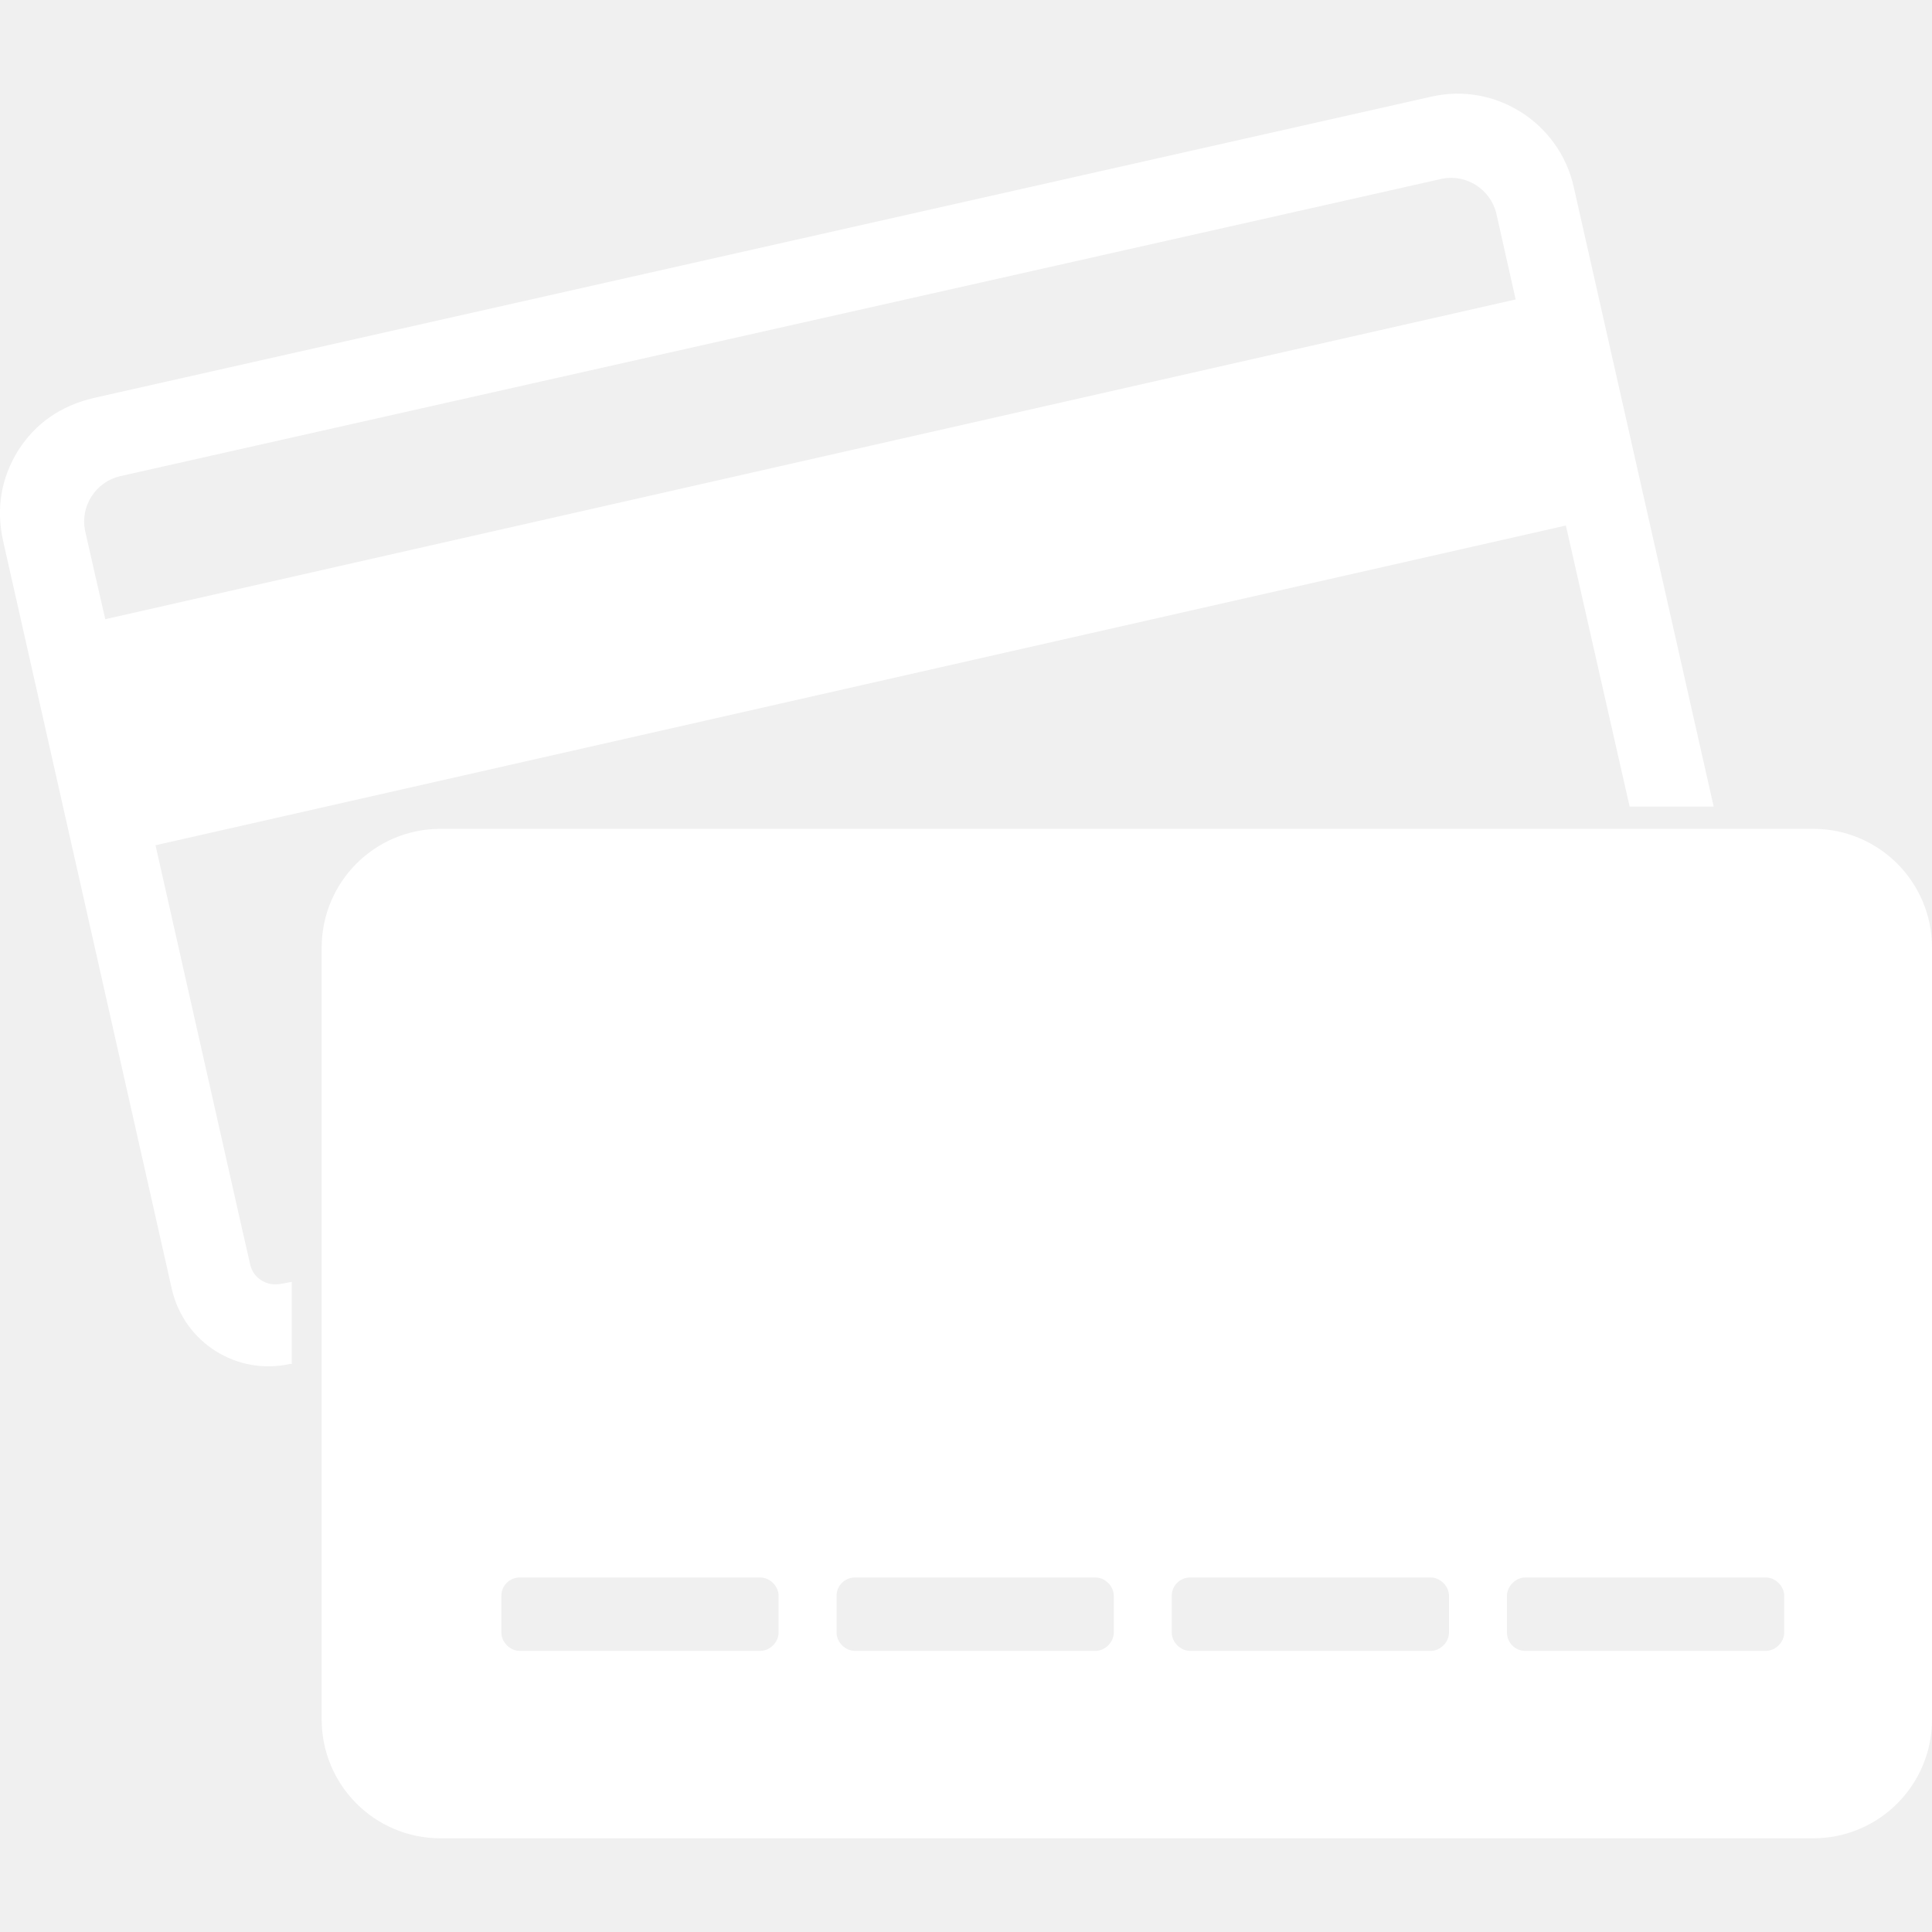
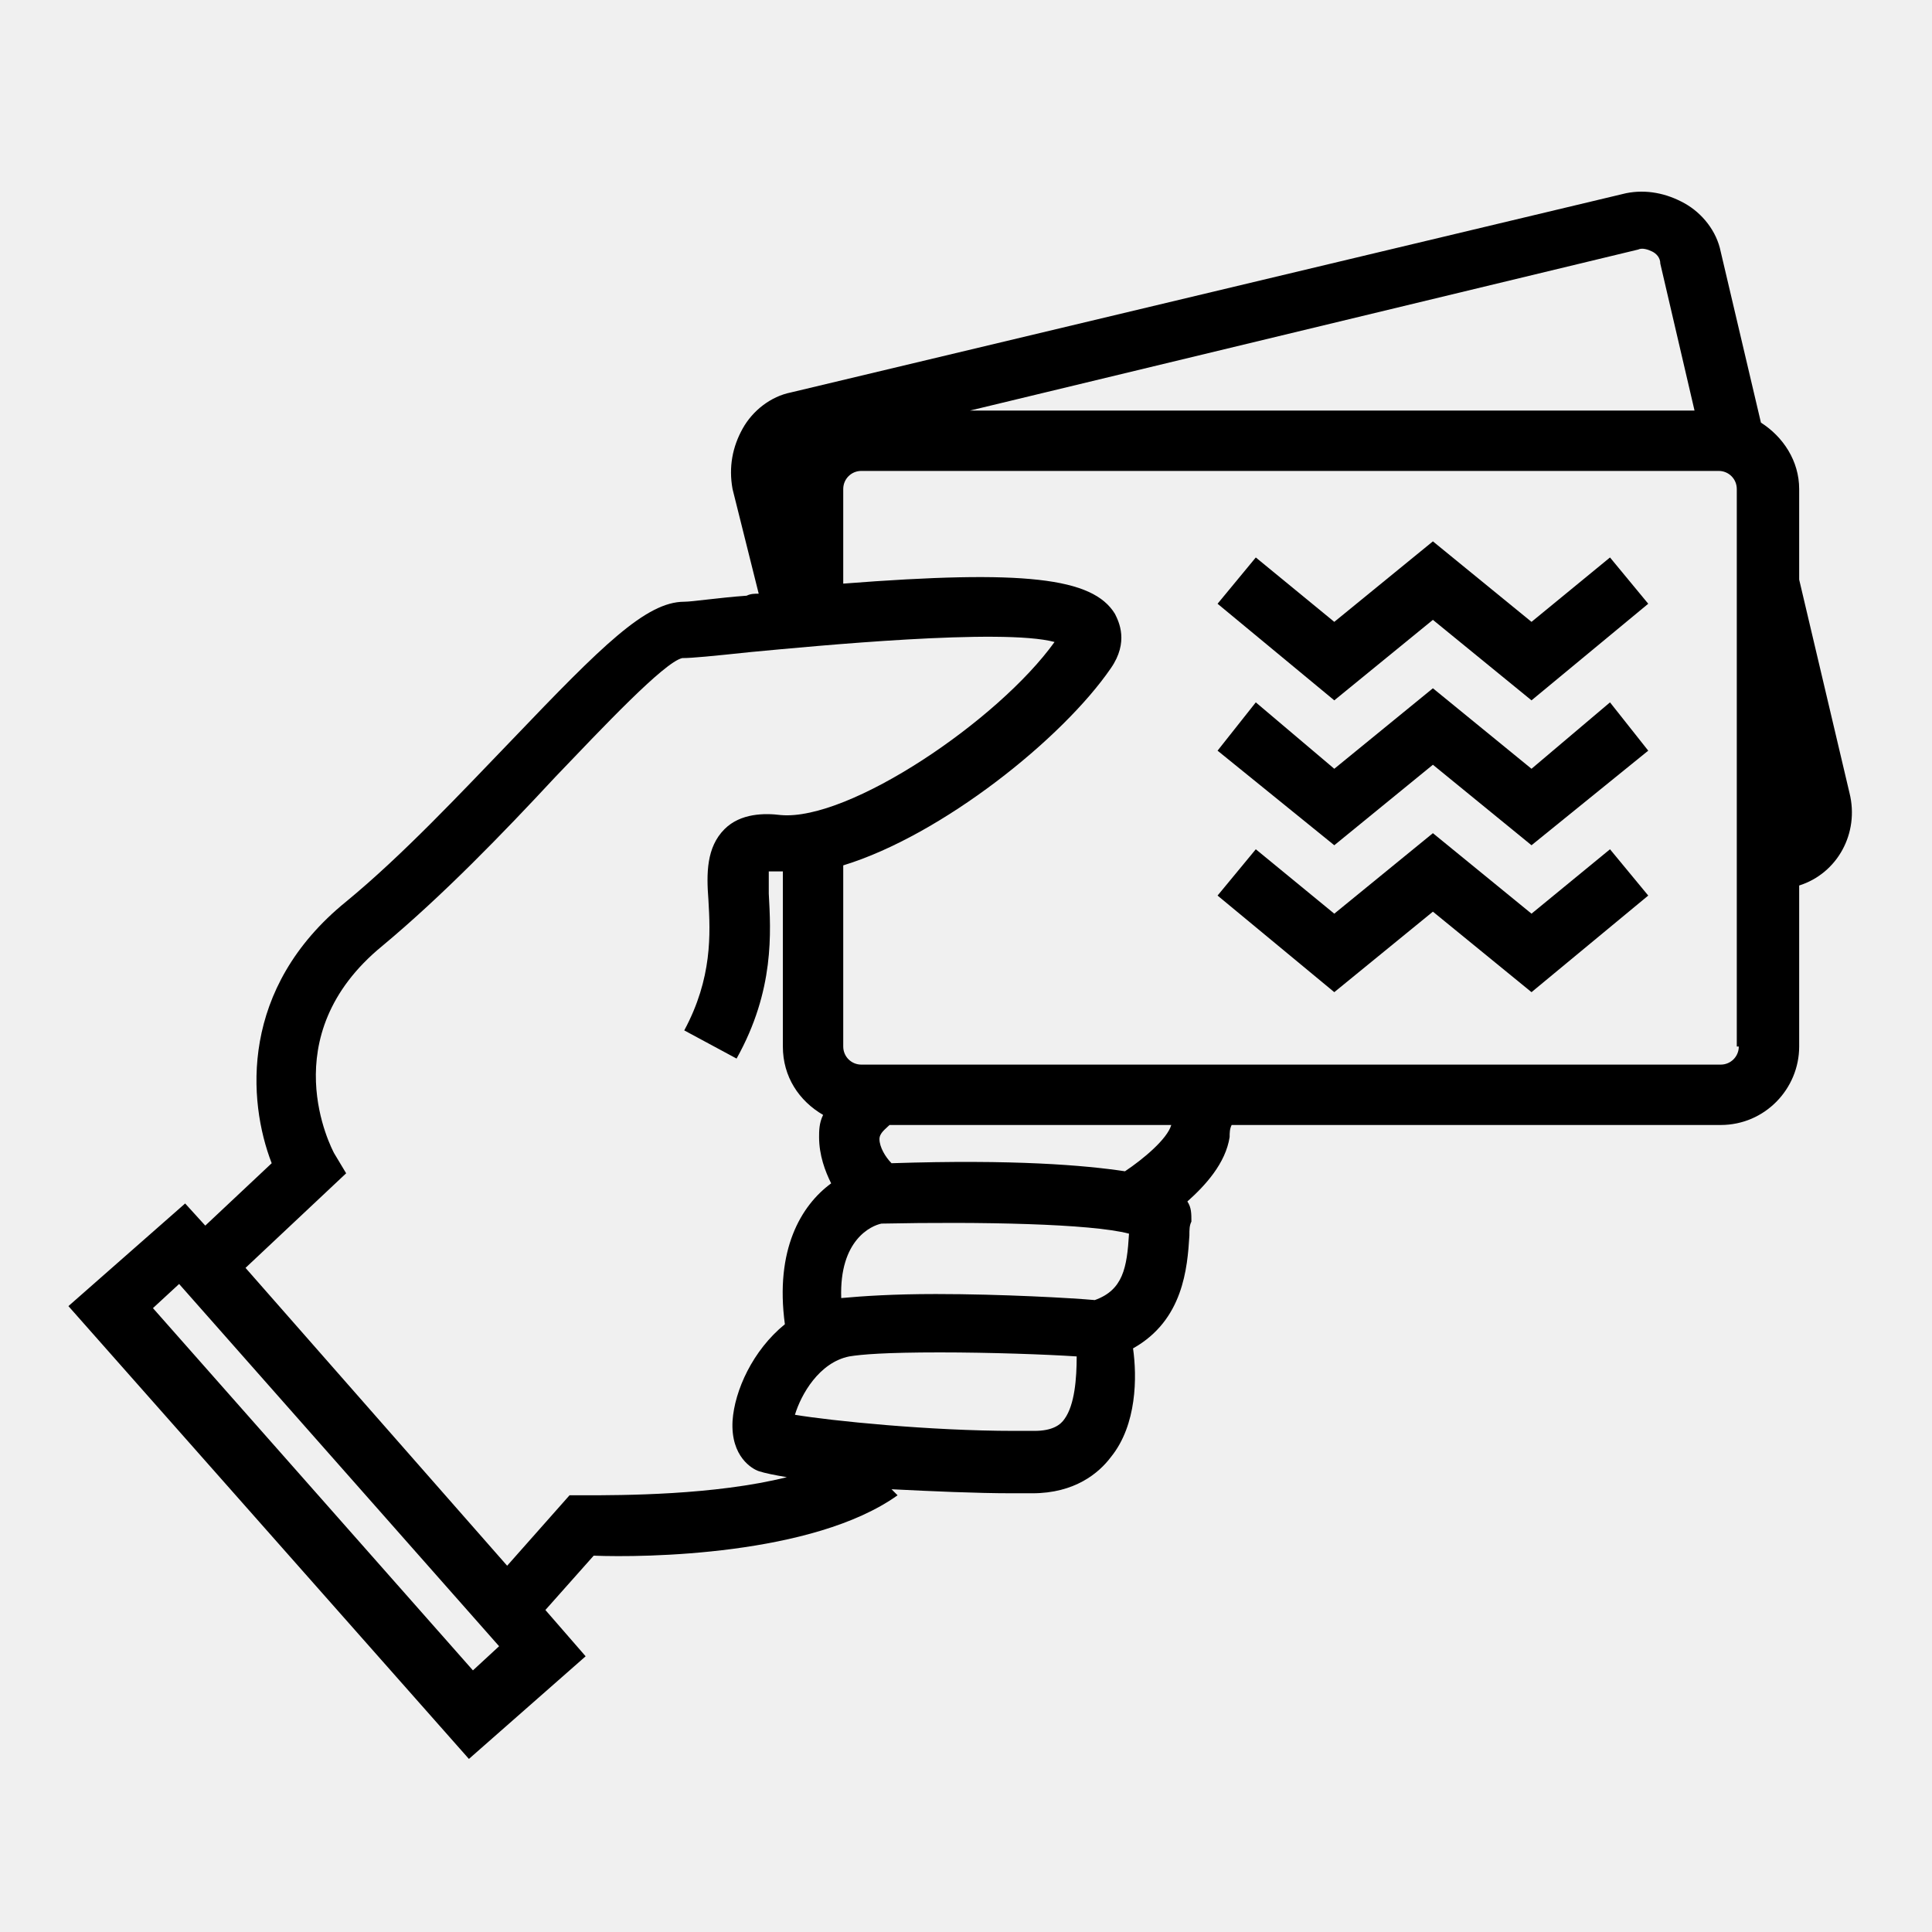
- <svg xmlns="http://www.w3.org/2000/svg" version="1.1" id="Layer_1" x="0px" y="0px" viewBox="0 0 200 200" enable-background="new 0 0 200 200" xml:space="preserve">
-   <path fill="#FFFFFF" d="M10.9,64.1l146-33.1l-2-8.9c-0.6-2.5-3.1-4.1-5.6-3.6L12.4,49.3c-2.5,0.6-4.1,3.1-3.6,5.6  C9.5,58,10.2,61.1,10.9,64.1L10.9,64.1z M9.7,41.2L148.2,10c6.6-1.5,13.2,2.7,14.7,9.3l14.5,64.2h-8.7l-6.6-29.1l-146,33.1l9,39.9  l0.8,3.5c0.3,1.4,1.7,2.3,3.2,2l1.1-0.2v8.5l-0.2,0c-5.5,1.2-10.9-2.2-12.2-7.7L0.3,55.9c-0.7-3.3-0.2-6.4,1.6-9.3  C3.7,43.8,6.3,42,9.7,41.2L9.7,41.2L9.7,41.2z M45.6,85.8c-6.8,0-12.3,5.5-12.3,12.3V178c0,6.8,5.5,12.3,12.3,12.3h142.1  c6.8,0,12.3-5.5,12.3-12.3V98.1c0-6.8-5.5-12.3-12.3-12.3L45.6,85.8L45.6,85.8L45.6,85.8z M184.7,121.6c0-5.4,0-10.8,0-16.3  c0-1.1-0.8-1.9-1.9-1.9c-12.1,0-24.2,0-36.4,0c-1,0-1.9,0.9-1.9,1.9c0,5.4,0,10.8,0,16.3c0,1,0.9,1.9,1.9,1.9c12.1,0,24.2,0,36.4,0  C183.8,123.5,184.7,122.6,184.7,121.6L184.7,121.6z M157.9,170.9c-1.1,0-1.9-0.9-1.9-1.9v-3.8c0-1,0.9-1.9,1.9-1.9h24.9  c1,0,1.9,0.9,1.9,1.9v3.8c0,1-0.9,1.9-1.9,1.9H157.9C157.9,170.9,157.9,170.9,157.9,170.9z M123.2,170.9c-1,0-1.9-0.9-1.9-1.9v-3.8  c0-1.1,0.9-1.9,1.9-1.9h24.9c1,0,1.9,0.9,1.9,1.9v3.8c0,1-0.9,1.9-1.9,1.9H123.2L123.2,170.9z M88.5,170.9c-1,0-1.9-0.9-1.9-1.9  v-3.8c0-1.1,0.9-1.9,1.9-1.9h24.9c1,0,1.9,0.9,1.9,1.9v3.8c0,1-0.9,1.9-1.9,1.9H88.5L88.5,170.9z M53.8,170.9c-1,0-1.9-0.9-1.9-1.9  v-3.8c0-1.1,0.9-1.9,1.9-1.9h24.9c1,0,1.9,0.9,1.9,1.9v3.8c0,1-0.9,1.9-1.9,1.9H53.8z" />
+ <svg xmlns="http://www.w3.org/2000/svg" version="1.1" id="Layer_1" x="0px" y="0px" viewBox="0 0 96 96" style="enable-background:new 0 0 96 96;" xml:space="preserve">
+   <path d="M89.4,28.8v-4.5c0-1.4-0.8-2.6-1.9-3.3l-2-8.5c-0.2-1-0.9-1.9-1.8-2.4c-0.9-0.5-1.9-0.7-2.9-0.5l-41.5,9.9  c-1,0.2-1.9,0.9-2.4,1.8c-0.5,0.9-0.7,1.9-0.5,3l1.3,5.2c-0.2,0-0.4,0-0.6,0.1c-1.4,0.1-2.7,0.3-3.1,0.3c-1.9,0-4.1,2.2-8.5,6.8  c-2.6,2.7-5.5,5.8-8.3,8.1c-5.3,4.3-4.9,9.9-3.7,13l-3.3,3.1l-1-1.1l-5.8,5.1l19.9,22.5l5.8-5.1L27.1,80l2.4-2.7  c2.5,0.1,10.9,0,15.1-3l-0.3-0.3c2,0.1,4.2,0.2,6,0.2c0.3,0,0.7,0,1,0c2.1,0,3.3-1,3.9-1.8c1.3-1.6,1.3-4,1.1-5.4  c2.5-1.4,2.7-4,2.8-5.6c0-0.3,0-0.5,0.1-0.7c0-0.4,0-0.7-0.2-1c0.9-0.8,1.9-1.9,2.1-3.2c0-0.2,0-0.4,0.1-0.6h24.3  c2.2,0,3.9-1.8,3.9-3.9v-8c1.9-0.6,3-2.6,2.5-4.6L89.4,28.8z M81.4,12.4c0.2-0.1,0.5,0,0.7,0.1s0.4,0.3,0.4,0.6l1.7,7.3h-36  L81.4,12.4z M23.5,83L7.6,65l1.3-1.2l15.9,18L23.5,83z M29,74.3l-0.7,0l-3.1,3.5L12.2,63l5-4.7l-0.6-1c-0.1-0.2-3.1-5.8,2.4-10.3  c3-2.5,6-5.6,8.6-8.4c2.3-2.4,5.4-5.7,6.3-5.9c0.5,0,1.5-0.1,3.4-0.3c3.2-0.3,12.5-1.2,15.1-0.5c-2.8,3.9-10.2,8.9-13.6,8.6  c-0.8-0.1-2-0.1-2.8,0.7c-0.9,0.9-0.9,2.2-0.8,3.5c0.1,1.7,0.2,3.9-1.2,6.5l2.6,1.4c1.9-3.4,1.7-6.3,1.6-8.2c0-0.4,0-0.8,0-1.1  c0.1,0,0.2,0,0.4,0c0.1,0,0.2,0,0.3,0V52c0,1.5,0.8,2.7,2,3.4c-0.2,0.4-0.2,0.8-0.2,1.1c0,0.9,0.3,1.7,0.6,2.3  c-1.5,1.1-2.8,3.3-2.3,7c-1.6,1.3-2.5,3.3-2.6,4.8c-0.1,1.8,1,2.4,1.3,2.5c0.3,0.1,0.8,0.2,1.4,0.3C35.5,74.3,30.9,74.3,29,74.3z   M56.1,61.3c-0.1,1.7-0.3,2.8-1.7,3.3c-1.1-0.1-4.6-0.3-7.9-0.3c-2.1,0-3.6,0.1-4.7,0.2c-0.1-2.9,1.5-3.6,2-3.7  C48.7,60.7,54.2,60.8,56.1,61.3z M52.9,70.5c-0.2,0.3-0.6,0.6-1.5,0.6c-0.3,0-0.6,0-1,0c-4.2,0-9.1-0.5-10.9-0.8  c0.3-1,1.2-2.6,2.7-2.9c0.6-0.1,1.8-0.2,4.5-0.2c2.5,0,5.3,0.1,6.8,0.2C53.5,68.5,53.4,69.8,52.9,70.5z M55.9,58.2  c-2-0.3-5.5-0.6-11.6-0.4c-0.3-0.3-0.6-0.8-0.6-1.2c0-0.3,0.3-0.5,0.5-0.7h14C58,56.6,56.8,57.6,55.9,58.2z M86.4,52  c0,0.5-0.4,0.9-0.9,0.9H42.8c-0.5,0-0.9-0.4-0.9-0.9v-9c4.9-1.5,10.9-6.3,13.3-9.8c0.9-1.3,0.4-2.3,0.2-2.7  c-1.1-1.8-4.5-2.2-13.5-1.5v-4.7c0-0.5,0.4-0.9,0.9-0.9h42.6c0.5,0,0.9,0.4,0.9,0.9V52z" />
+   <polygon points="76.1,30.9 71.2,26.9 66.3,30.9 62.4,27.7 60.5,30 66.3,34.8 71.2,30.8 76.1,34.8 81.9,30 80,27.7 " />
+   <polygon points="76.1,38.2 71.2,34.2 66.3,38.2 62.4,34.9 60.5,37.3 66.3,42 71.2,38 76.1,42 81.9,37.3 80,34.9 " />
+   <polygon points="76.1,45.4 71.2,41.4 66.3,45.4 62.4,42.2 60.5,44.5 66.3,49.3 71.2,45.3 76.1,49.3 81.9,44.5 80,42.2 " />
</svg>
